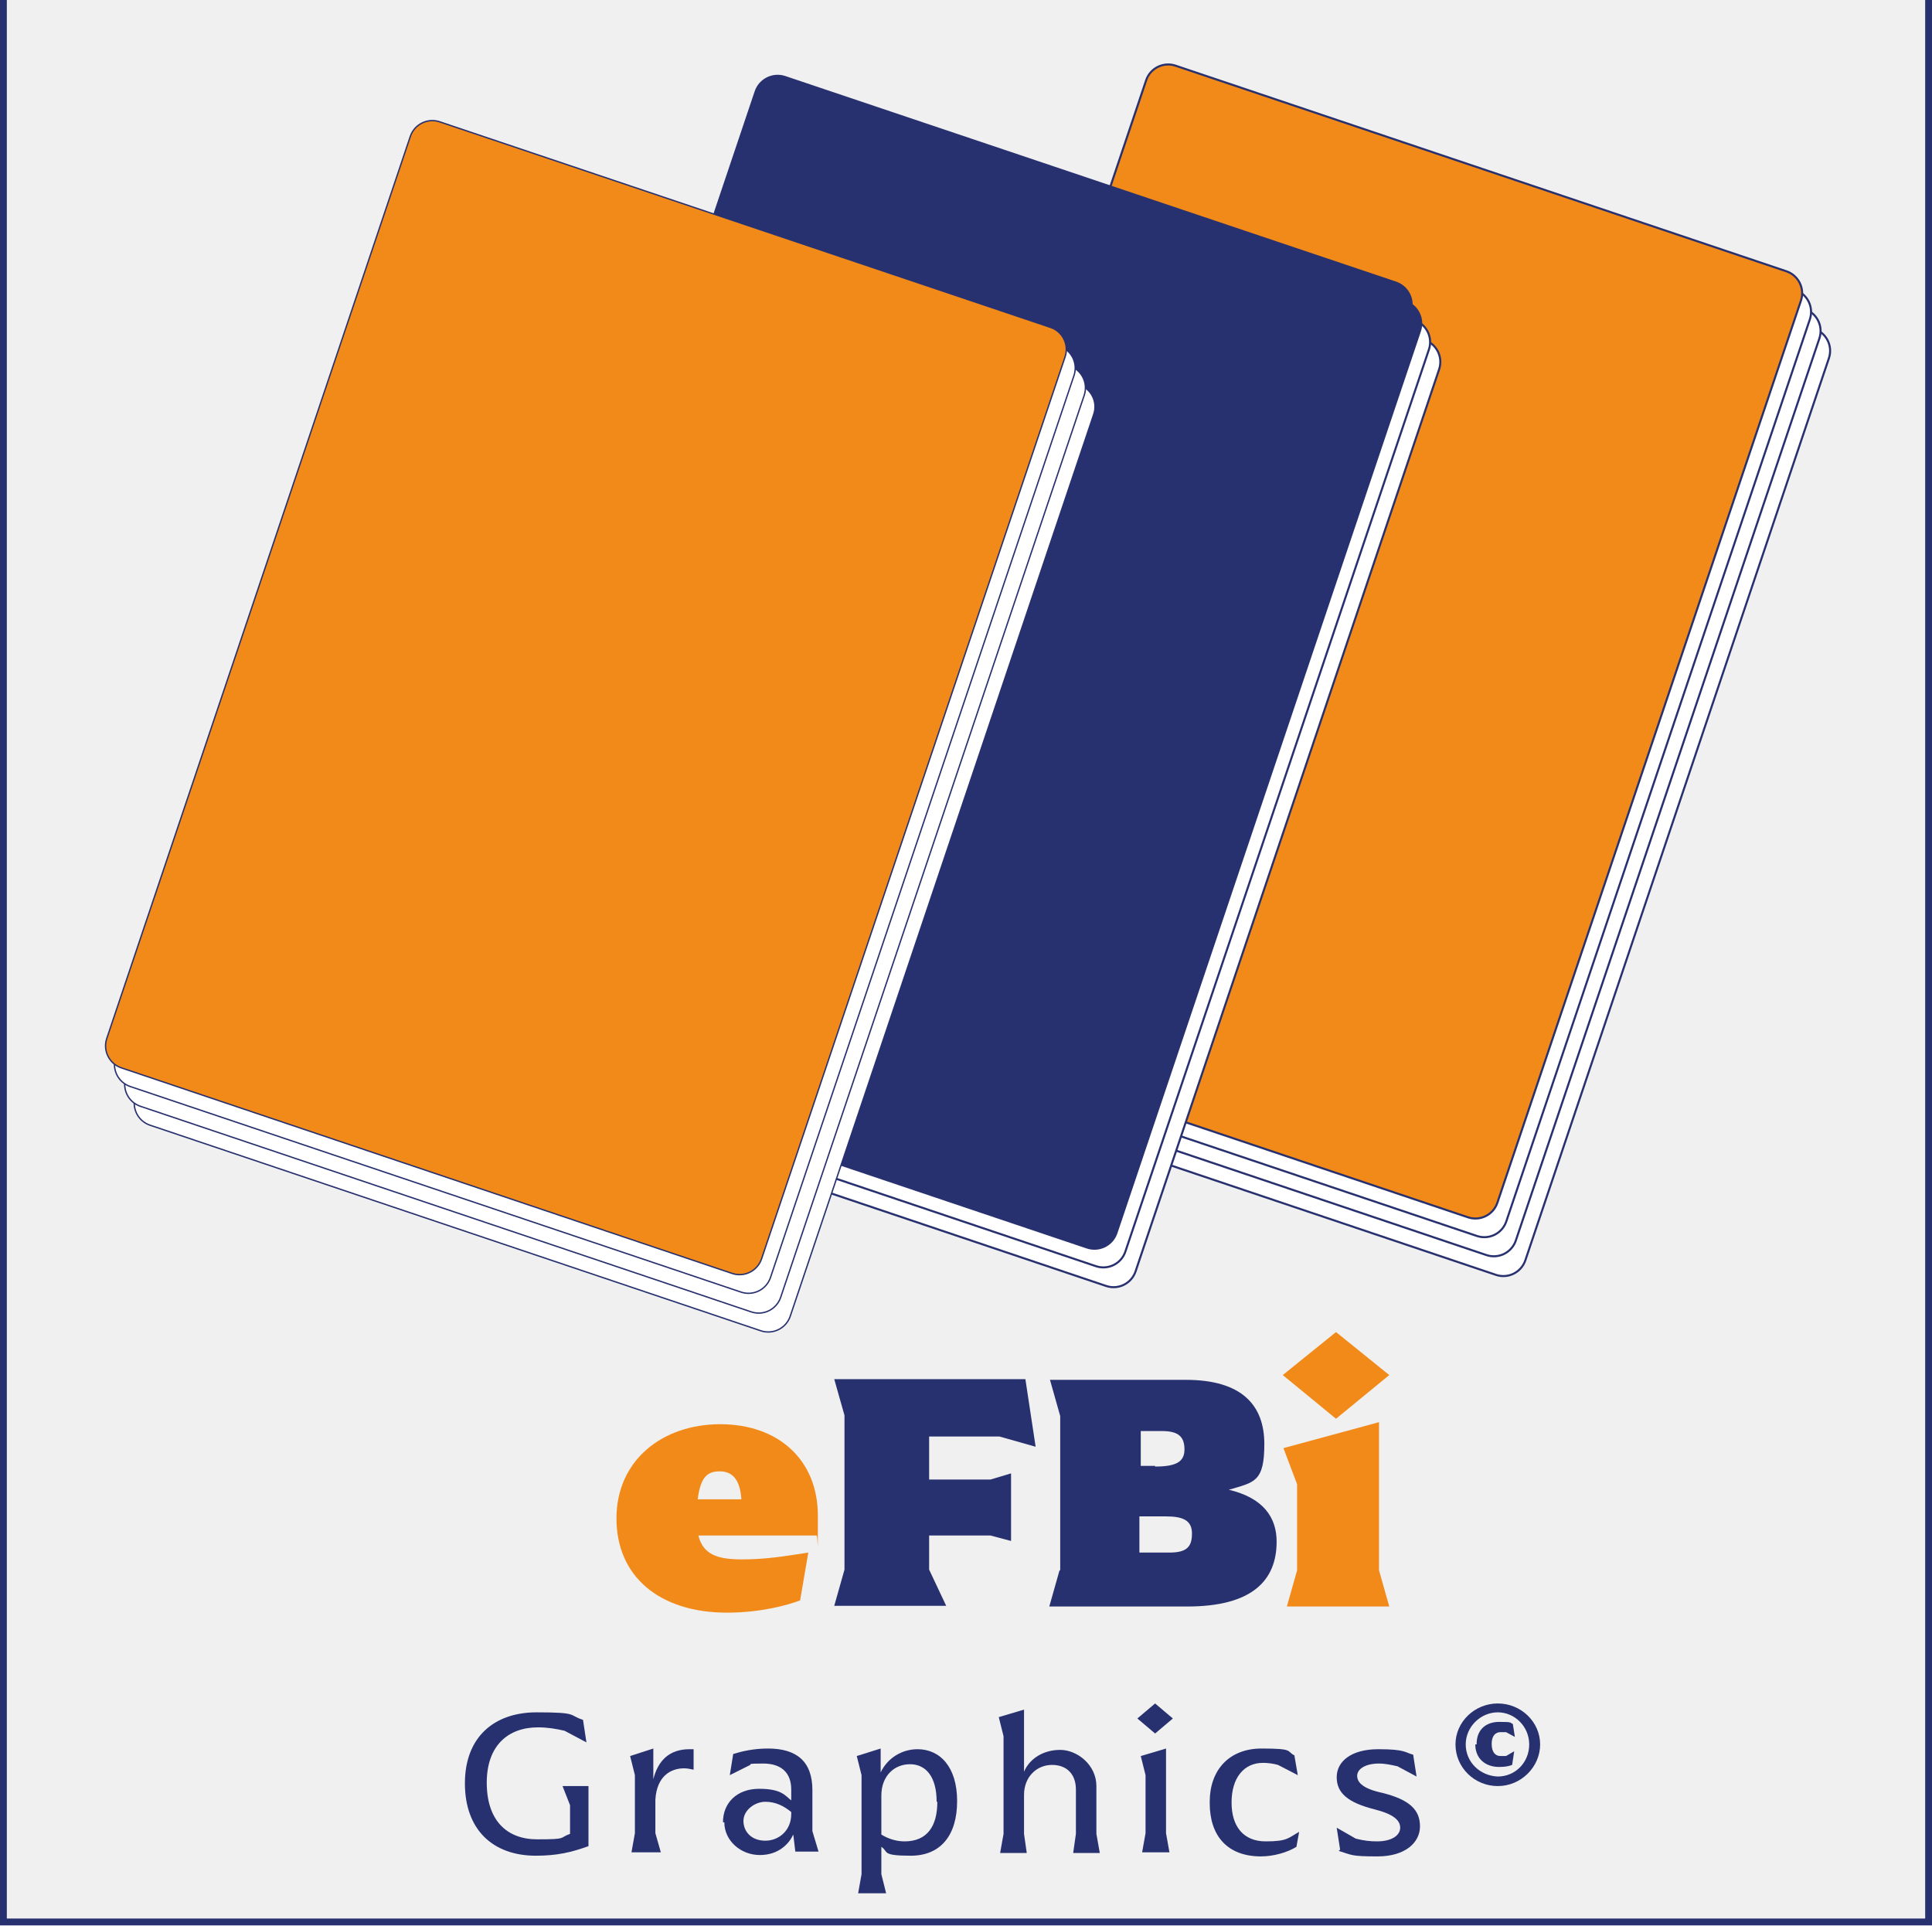
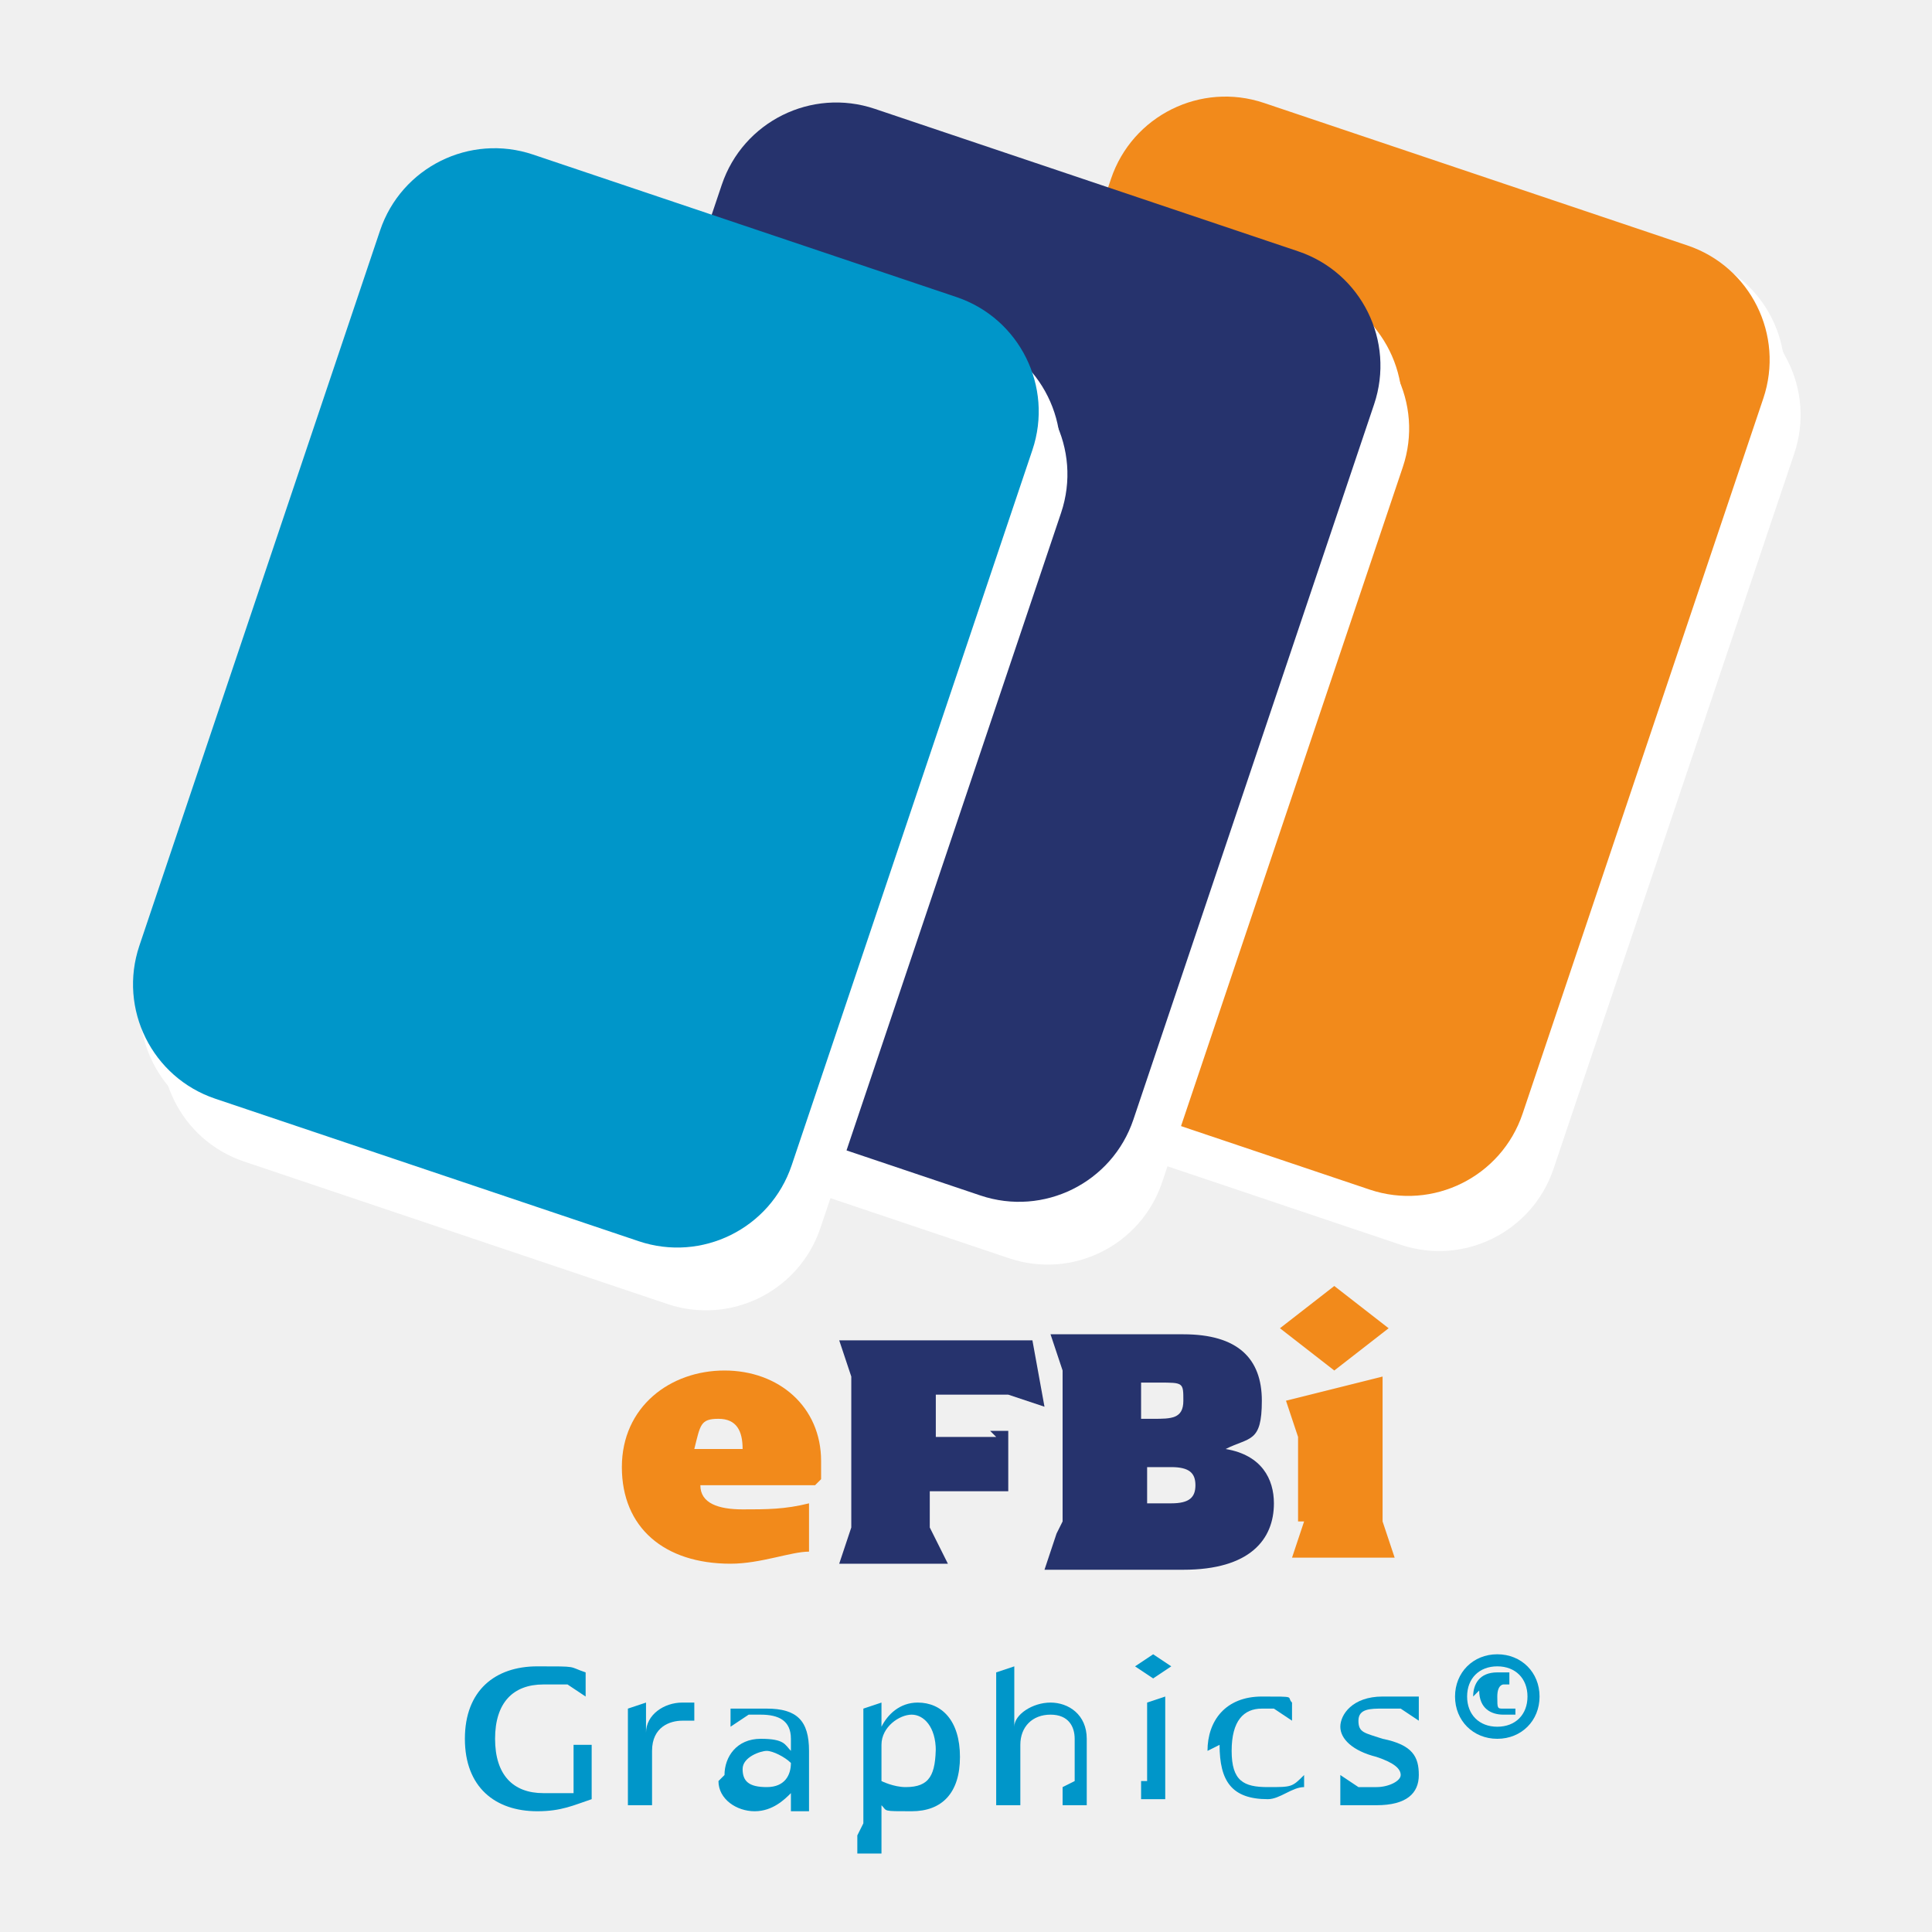
- <svg xmlns="http://www.w3.org/2000/svg" id="Layer_1" version="1.1" viewBox="0 0 283 282">
+ <svg xmlns="http://www.w3.org/2000/svg" id="Layer_1" version="1.1" viewBox="0 0 32 32">
  <defs>
    <style>
-       .st0, .st1, .st2, .st3, .st4, .st5 {
-         stroke: #28316f;
+       .st0, .st1 {
+         fill: #0096c9;
      }

-       .st0, .st1, .st6 {
-         fill: #f28a19;
+       .st2, .st3 {
+         fill: #26336d;
      }

-       .st0, .st1, .st3, .st4, .st5 {
-         stroke-miterlimit: 10;
+       .st4 {
+         fill: #fff;
      }

-       .st0, .st4, .st5 {
-         stroke-width: .3px;
+       .st4, .st1, .st5, .st3 {
+         stroke: #26336d;
+         stroke-miterlimit: 10;
+         stroke-width: 0px;
      }

-       .st7 {
-         fill: #283170;
-       }
- 
-       .st1, .st3 {
-         stroke-width: .2px;
-       }
- 
-       .st2 {
-         fill: none;
-         stroke-miterlimit: 10;
-       }
- 
-       .st8, .st5 {
-         fill: #28316f;
-       }
- 
-       .st3, .st4 {
-         fill: #fff;
+       .st5, .st6 {
+         fill: #f28a1b;
      }
    </style>
  </defs>
  <g>
    <g>
-       <rect class="st4" x="124.6" y="51.8" width="146.2" height="101.2" rx="3.4" ry="3.4" transform="translate(37.6 257.1) rotate(-71.4)" />
-       <rect class="st4" x="123.2" y="48.9" width="146.2" height="101.2" rx="3.4" ry="3.4" transform="translate(39.4 253.8) rotate(-71.4)" />
-       <rect class="st4" x="121.8" y="46" width="146.2" height="101.2" rx="3.4" ry="3.4" transform="translate(41.2 250.6) rotate(-71.4)" />
-       <rect class="st0" x="120.4" y="43.3" width="146.2" height="101.2" rx="3.4" ry="3.4" transform="translate(42.9 247.4) rotate(-71.4)" />
+       <rect class="st4" x="14.1" y="5.9" width="16.5" height="11.4" rx="2" ry="2" transform="translate(4.2 29.1) rotate(-71.4)" />
+       <rect class="st4" x="13.9" y="5.6" width="16.5" height="11.4" rx="2" ry="2" transform="translate(4.4 28.7) rotate(-71.4)" />
+       <rect class="st4" x="13.8" y="5.3" width="16.5" height="11.4" rx="2" ry="2" transform="translate(4.6 28.3) rotate(-71.4)" />
+       <rect class="st5" x="13.6" y="5" width="16.5" height="11.4" rx="2" ry="2" transform="translate(4.7 28) rotate(-71.4)" />
    </g>
    <g>
-       <rect class="st4" x="67.5" y="53.4" width="146.2" height="101.2" rx="3.4" ry="3.4" transform="translate(-2.8 204.1) rotate(-71.4)" />
-       <rect class="st4" x="66.1" y="50.5" width="146.2" height="101.2" rx="3.4" ry="3.4" transform="translate(-1.1 200.8) rotate(-71.4)" />
-       <rect class="st5" x="64.7" y="47.8" width="146.2" height="101.2" rx="3.4" ry="3.4" transform="translate(.6 197.6) rotate(-71.4)" />
-       <rect class="st5" x="63.3" y="45" width="146.2" height="101.2" rx="3.4" ry="3.4" transform="translate(2.3 194.4) rotate(-71.4)" />
+       <rect class="st4" x="7.6" y="6.1" width="16.5" height="11.4" rx="2" ry="2" transform="translate(-.4 23.1) rotate(-71.4)" />
+       <rect class="st4" x="7.5" y="5.8" width="16.5" height="11.4" rx="2" ry="2" transform="translate(-.2 22.7) rotate(-71.4)" />
+       <rect class="st4" x="7.3" y="5.5" width="16.5" height="11.4" rx="2" ry="2" transform="translate(0 22.4) rotate(-71.4)" />
+       <rect class="st3" x="7.2" y="5.1" width="16.5" height="11.4" rx="2" ry="2" transform="translate(.2 22) rotate(-71.4)" />
    </g>
    <g>
-       <rect class="st3" x="16.9" y="60" width="146.2" height="101.2" rx="3.4" ry="3.4" transform="translate(-43.5 160.6) rotate(-71.4)" />
-       <rect class="st3" x="15.5" y="57.2" width="146.2" height="101.2" rx="3.4" ry="3.4" transform="translate(-41.8 157.4) rotate(-71.4)" />
-       <rect class="st3" x="14.1" y="54.3" width="146.2" height="101.2" rx="3.4" ry="3.4" transform="translate(-40.1 154.1) rotate(-71.4)" />
-       <rect class="st1" x="12.7" y="51.6" width="146.2" height="101.2" rx="3.4" ry="3.4" transform="translate(-38.4 150.9) rotate(-71.4)" />
+       <rect class="st4" x="1.9" y="6.9" width="16.5" height="11.4" rx="2" ry="2" transform="translate(-5 18.2) rotate(-71.4)" />
+       <rect class="st4" x="1.8" y="6.6" width="16.5" height="11.4" rx="2" ry="2" transform="translate(-4.8 17.8) rotate(-71.4)" />
+       <rect class="st4" x="1.6" y="6.2" width="16.5" height="11.4" rx="2" ry="2" transform="translate(-4.6 17.5) rotate(-71.4)" />
+       <rect class="st1" x="1.5" y="5.9" width="16.5" height="11.4" rx="2" ry="2" transform="translate(-4.4 17.1) rotate(-71.4)" />
    </g>
  </g>
  <g>
-     <path class="st6" d="M119.6,224.9h-17.3c.7,2.8,2.8,3.5,6.4,3.5s6.4-.5,9.7-1l-1.2,7c-1.8.7-5.8,1.8-10.7,1.8-9.9,0-16.2-5.3-16.2-13.8s6.7-13.8,15.2-13.8,14.3,5.2,14.3,13.4,0,2.2-.2,3h0ZM102.2,219.6h6.4c-.2-2.9-1.3-4.1-3.2-4.1s-2.8,1-3.2,4.1Z" />
-     <path class="st8" d="M145.1,216.7l3-.9v9.9l-3-.8h-9v5l2.5,5.3h-16.4l1.5-5.3v-22.6l-1.5-5.3h28l1.5,9.9-5.3-1.5h-10.3v6.3h9Z" />
-     <path class="st8" d="M155.3,230v-22.6l-1.5-5.3h19.9c8.3,0,11.5,3.8,11.5,9.4s-1.5,5.6-5.2,6.7c5.1,1.2,7,4.1,7,7.6,0,5.7-3.6,9.5-13.1,9.5h-20.2l1.5-5.3h.1ZM171.3,227.4c2.6,0,3.3-.9,3.3-2.8s-1.3-2.5-3.8-2.5h-3.9v5.3h4.4ZM169.2,214.8c3.1,0,4.3-.7,4.3-2.5s-.8-2.7-3.3-2.7h-3.1v5.1h2.1Z" />
-     <path class="st6" d="M187.9,201.4l7.8-6.3,7.8,6.3-7.8,6.4-7.8-6.4ZM190,230v-12.6l-2-5.3,14-3.8v21.7l1.5,5.3h-15l1.5-5.3h0Z" />
-     <path class="st8" d="M86.2,261.8v8.6c-2.5.9-4.6,1.4-7.7,1.4-6.3,0-10.4-3.8-10.4-10.6s4.3-10.4,10.5-10.4,4.6.4,6.8,1.1l.5,3.3-3.2-1.7c-1.3-.3-2.5-.5-3.9-.5-4.3,0-7.5,2.6-7.5,8.1s2.9,8.3,7.4,8.3,3.1-.2,4.8-.8v-4.2l-1.1-2.8h3.8v.2Z" />
-     <path class="st8" d="M101.6,256.2v3c-.5-.1-.9-.2-1.4-.2-1.9,0-4,1.1-4.2,4.6v4.9l.8,2.8h-4.3l.5-2.8v-8.5l-.7-2.8,3.4-1.1v4.5c.7-2.8,2.4-4.4,5.3-4.4s.4,0,.6,0Z" />
-     <path class="st8" d="M105.9,266.9c0-2.8,2-4.9,5.3-4.9s3.8,1,4.7,1.7v-1.6c0-2.4-1.4-3.8-4.1-3.8s-1.5.1-2.1.3l-2.8,1.4.5-3.1c1.3-.4,3-.8,5.1-.8,4.2,0,6.5,1.9,6.5,6.1v6l.9,3h-3.4l-.3-2.5c-.6,1.3-2.1,3-4.9,3s-5.2-2.1-5.2-4.8h-.2ZM115.9,265.7v-.3c-1.1-.9-2.3-1.5-3.8-1.5s-3.2,1.2-3.2,2.8,1.2,2.9,3.2,2.9,3.8-1.5,3.8-3.9Z" />
-     <path class="st8" d="M126.2,274.5v-14.5l-.7-2.8,3.5-1.1v3.5c1-2.1,3.1-3.4,5.4-3.4,3.3,0,5.8,2.6,5.8,7.6s-2.4,8-6.8,8-3.2-.6-4.3-1.3v4l.7,2.8h-4.1l.5-2.8h0ZM137.2,263.9c0-3.7-1.6-5.5-3.9-5.5s-4.2,1.7-4.2,4.6v5.7c.8.5,2,1,3.4,1,3.3,0,4.8-2.2,4.8-5.8h-.1Z" />
-     <path class="st8" d="M157.6,268.5v-6.4c0-2.2-1.3-3.6-3.5-3.6s-4.1,1.7-4.1,4.4v5.7l.4,2.8h-3.9l.5-2.8v-14.3l-.7-2.8,3.7-1.1v9.1c.8-1.9,2.8-3.2,5.3-3.2s5.3,2.2,5.3,5.3v7l.5,2.8h-3.9l.4-2.8h0Z" />
-     <path class="st8" d="M166.6,251.7l2.6-2.2,2.6,2.2-2.6,2.2-2.6-2.2ZM167.8,268.5v-8.5l-.7-2.8,3.7-1.1v12.4l.5,2.8h-4l.5-2.8Z" />
-     <path class="st8" d="M177.2,263.9c0-4.6,2.8-7.8,7.6-7.8s3.6.4,4.8,1l.5,2.9-2.9-1.5c-.7-.2-1.5-.3-2.2-.3-2.8,0-4.6,2.2-4.6,5.8s1.8,5.7,5,5.7,3.3-.5,4.9-1.4l-.4,2.2c-1.3.8-3.3,1.4-5.2,1.4-4.9,0-7.5-3-7.5-7.8v-.2Z" />
-     <path class="st8" d="M196.3,270.9l-.5-3.2,2.8,1.6c1.2.3,2.1.4,3.1.4,2.2,0,3.4-.9,3.4-2s-1-2-3.8-2.7c-3.9-1-5.5-2.4-5.5-4.7s2.1-4.1,6.1-4.1,3.9.5,5.1.8l.5,3.2-2.8-1.5c-.9-.2-1.8-.4-2.7-.4-2,0-3.2.8-3.2,1.8s.9,1.9,3.7,2.5c4,1,5.5,2.5,5.5,4.9s-2.2,4.4-6.2,4.4-3.7-.2-5.7-.8l.2-.2Z" />
-     <path class="st7" d="M213.2,255.5c0-3.3,2.8-6,6.2-6s6.2,2.7,6.2,6-2.8,6.1-6.2,6.1-6.2-2.7-6.2-6.1ZM224,255.5c0-2.6-2.1-4.7-4.6-4.7s-4.7,2.1-4.7,4.7,2.1,4.6,4.7,4.7c2.6,0,4.6-2.1,4.6-4.7h0ZM216.3,255.4c0-2,1.3-3.2,3.3-3.2s1.5.1,2,.3l.3,1.9-1.3-.7h-.8c-.7,0-1.3.5-1.3,1.7s.5,1.8,1.3,1.8h.8l1.2-.7-.3,2c-.5.2-1.1.3-1.9.3-2.1,0-3.5-1.3-3.5-3.3h.2Z" />
+     <path class="st6" d="M13.5,24.6h-1.9c0,.3.3.4.7.4s.7,0,1.1-.1v.8c-.3,0-.8.2-1.3.2-1.1,0-1.8-.6-1.8-1.6s.8-1.6,1.7-1.6,1.6.6,1.6,1.5,0,.2,0,.3h0ZM11.6,24h.7c0-.3-.1-.5-.4-.5s-.3.1-.4.5Z" />
+     <path class="st2" d="M16.4,23.7h.3c0-.1,0,1,0,1h-.3c0,0-1,0-1,0v.6l.3.6h-1.8l.2-.6v-2.5l-.2-.6h3.2l.2,1.1-.6-.2h-1.2v.7h1Z" />
+     <path class="st2" d="M17.6,25.2v-2.5l-.2-.6h2.2c.9,0,1.3.4,1.3,1.1s-.2.6-.6.8c.6.1.8.5.8.9,0,.6-.4,1.1-1.5,1.1h-2.3l.2-.6h0ZM19.4,24.9c.3,0,.4-.1.4-.3s-.1-.3-.4-.3h-.4v.6h.5ZM19.1,23.5c.3,0,.5,0,.5-.3s0-.3-.4-.3h-.3v.6h.2Z" />
+     <path class="st6" d="M21.2,22l.9-.7.9.7-.9.7-.9-.7ZM21.5,25.2v-1.4l-.2-.6,1.6-.4v2.4l.2.6h-1.7l.2-.6h0Z" />
+     <path class="st0" d="M9.8,28.8v1c-.3.1-.5.2-.9.2-.7,0-1.2-.4-1.2-1.2s.5-1.2,1.2-1.2.5,0,.8.1v.4c0,0-.3-.2-.3-.2-.1,0-.3,0-.4,0-.5,0-.8.3-.8.9s.3.9.8.9.3,0,.5,0v-.8c-.1,0,.3,0,.3,0h0Z" />
+     <path class="st0" d="M11.5,28.2v.3c0,0-.1,0-.2,0-.2,0-.5.1-.5.5v.9c0,0-.4,0-.4,0v-.3c0,0,0-1,0-1v-.3c0,0,.3-.1.3-.1v.5c0-.3.3-.5.6-.5s0,0,0,0Z" />
+     <path class="st0" d="M12,29.4c0-.3.2-.6.6-.6s.4.1.5.2v-.2c0-.3-.2-.4-.5-.4s-.2,0-.2,0l-.3.2v-.3c.2,0,.4,0,.6,0,.5,0,.7.2.7.7v1c.1,0-.3,0-.3,0v-.3c-.1.1-.3.3-.6.3s-.6-.2-.6-.5h0ZM13.1,29.2h0c-.1-.1-.3-.2-.4-.2s-.4.1-.4.3.1.3.4.3.4-.2.4-.4Z" />
+     <path class="st0" d="M14.3,30.2v-1.9c0,0,.3-.1.3-.1v.4c.1-.2.3-.4.6-.4.4,0,.7.3.7.9s-.3.9-.8.9-.4,0-.5-.1v.8c0,0-.4,0-.4,0v-.3q0,0,0,0ZM15.5,29c0-.4-.2-.6-.4-.6s-.5.2-.5.5v.6c0,0,.2.1.4.1.4,0,.5-.2.5-.7h0Z" />
+     <path class="st0" d="M17.8,29.5v-.7c0-.2-.1-.4-.4-.4s-.5.2-.5.5v1s-.4,0-.4,0v-.3c0,0,0-1.6,0-1.6v-.3c0,0,.3-.1.3-.1v1c0-.2.3-.4.6-.4s.6.2.6.6v1.1c0,0-.4,0-.4,0v-.3s0,0,0,0Z" />
+     <path class="st0" d="M18.8,27.6l.3-.2.3.2-.3.2-.3-.2ZM19,29.5v-1.3c0,0,.3-.1.3-.1v1.7c0,0-.4,0-.4,0v-.3Z" />
+     <path class="st0" d="M20,29c0-.5.3-.9.9-.9s.4,0,.5.1v.3c0,0-.3-.2-.3-.2,0,0-.2,0-.2,0-.3,0-.5.2-.5.7s.2.6.6.6.4,0,.6-.2v.2c-.2,0-.4.2-.6.2-.6,0-.8-.3-.8-.9h0Z" />
+     <path class="st0" d="M22.2,29.8v-.4c0,0,.3.2.3.2.1,0,.2,0,.3,0,.2,0,.4-.1.4-.2s-.1-.2-.4-.3c-.4-.1-.6-.3-.6-.5s.2-.5.7-.5.4,0,.6,0v.4c0,0-.3-.2-.3-.2-.1,0-.2,0-.3,0-.2,0-.4,0-.4.2s.1.2.4.3c.5.1.6.3.6.6s-.2.5-.7.5-.4,0-.6,0h0Z" />
+     <path class="st0" d="M24.1,28.1c0-.4.3-.7.7-.7s.7.3.7.7-.3.7-.7.7-.7-.3-.7-.7ZM25.3,28.1c0-.3-.2-.5-.5-.5s-.5.2-.5.5.2.5.5.5c.3,0,.5-.2.5-.5h0ZM24.4,28.1c0-.2.1-.4.4-.4s.2,0,.2,0v.2s-.1,0-.1,0h0c0,0-.1,0-.1.2s0,.2.1.2h.2c0,0,0,.1,0,.1,0,0-.1,0-.2,0-.2,0-.4-.1-.4-.4h0Z" />
  </g>
-   <rect class="st2" x=".5" y="-.5" width="282" height="282" />
</svg>
